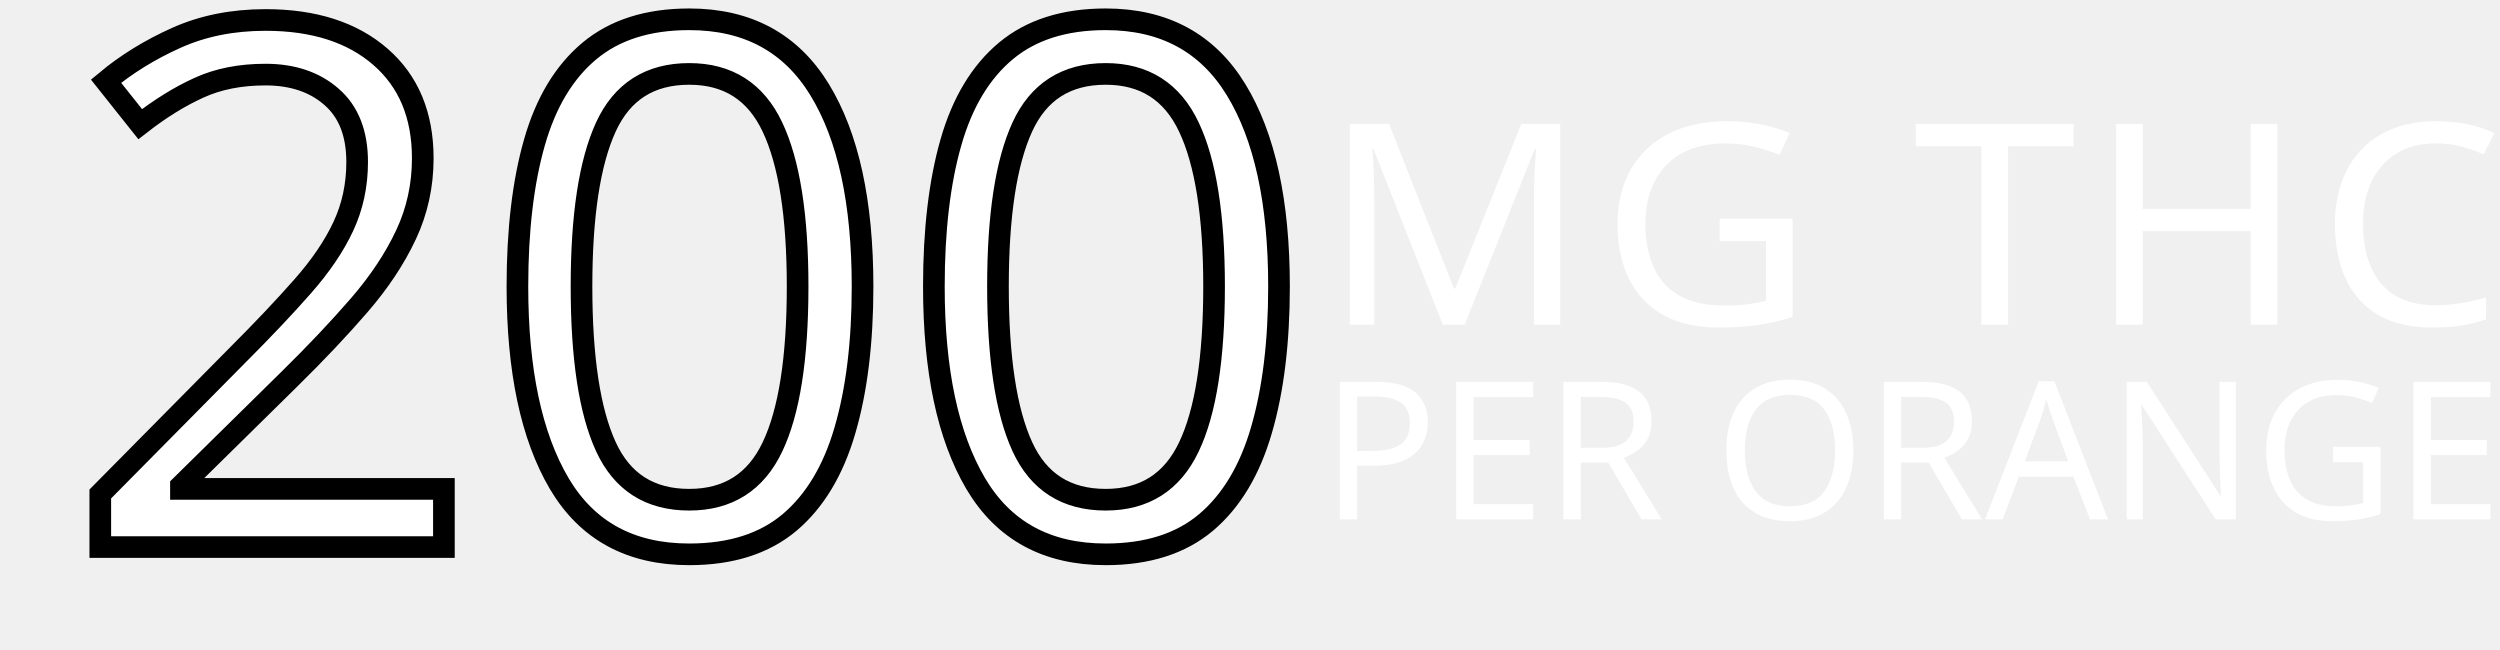
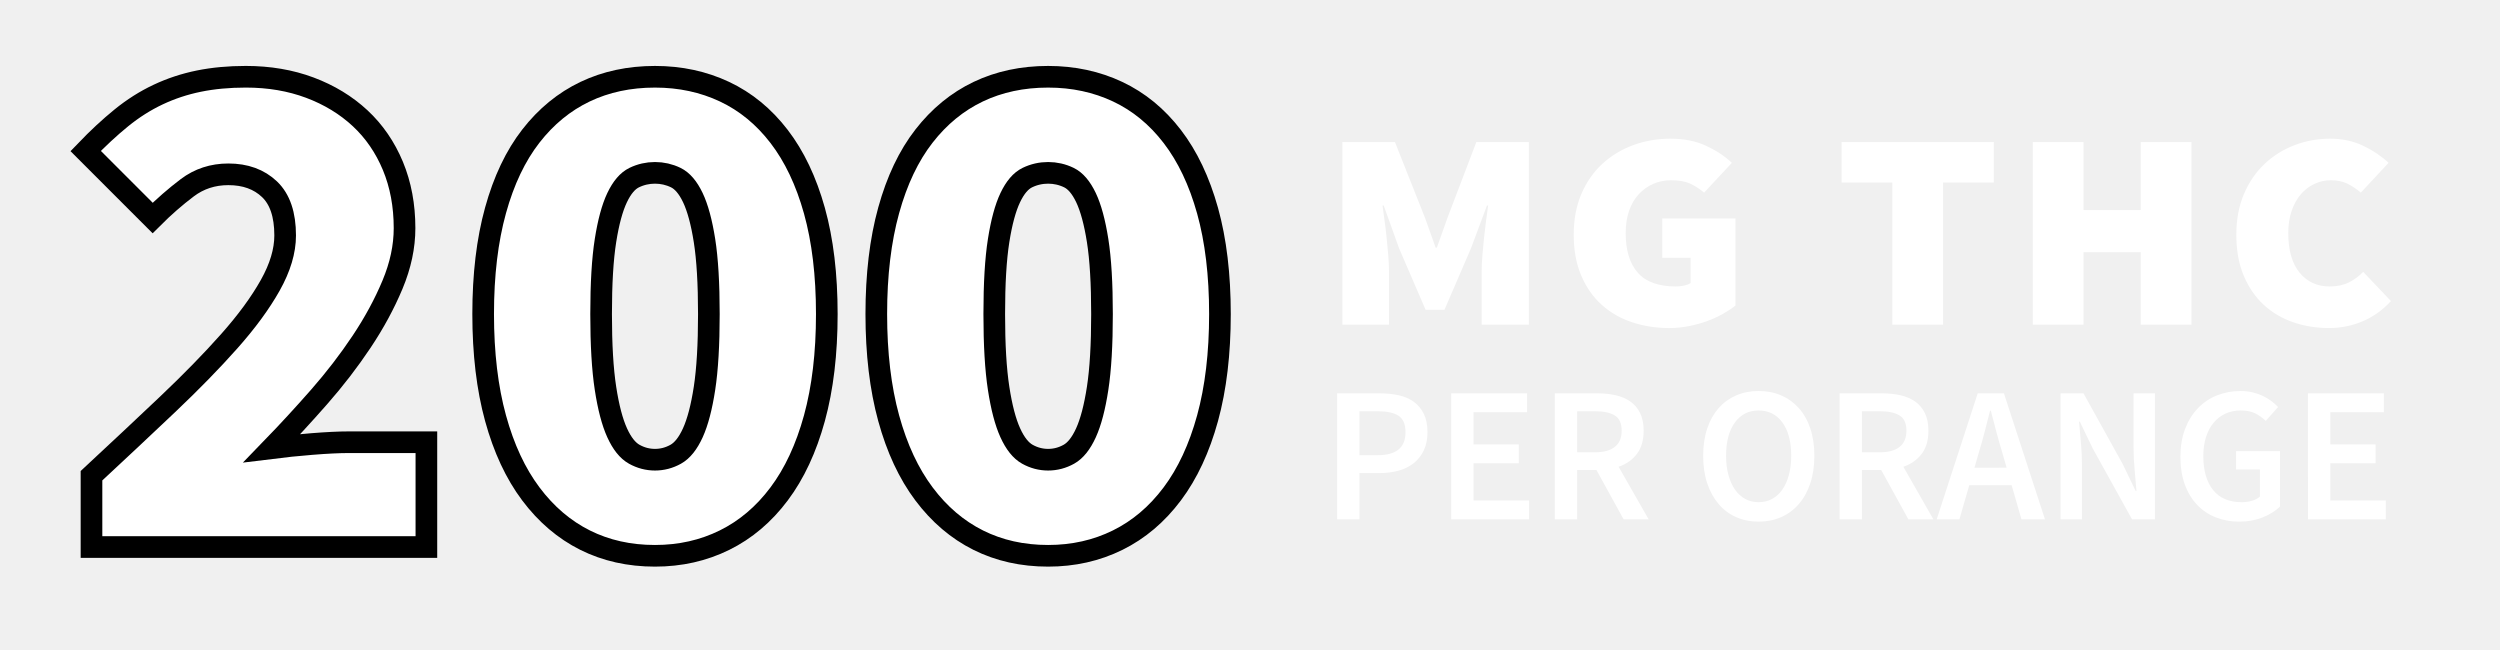
<svg xmlns="http://www.w3.org/2000/svg" version="1.1" id="Layer_1" x="0px" y="0px" width="231px" height="60px" viewBox="0 0 231 60" enable-background="new 0 0 231 60" xml:space="preserve">
-   <rect display="none" fill="#FF0000" width="231" height="60" />
-   <g id="Per_Wedge_5_">
-     <text transform="matrix(1.05 0 0 1 122.0781 29.9995)" fill="#FFFFFF" font-family="'SourceSansPro-Black'" font-size="25.962" letter-spacing="0.952">MG THC</text>
-     <text transform="matrix(1 0 0 1 122.0723 47.9863)" fill="#FFFFFF" font-family="'SourceSansPro-Semibold'" font-size="17.802">PER ORANGE</text>
-     <text transform="matrix(1 0 0 1 6.0322 50.5488)" fill="#FFFFFF" stroke="#000000" stroke-width="2" stroke-linecap="round" stroke-miterlimit="10" font-family="'SourceSansPro-Black'" font-size="67.271">200</text>
+   <g enable-background="new    ">
+     <path fill="#FFFFFF" d="M124.041,13.125h4.852l2.781,7.01l0.98,2.752h0.109l0.98-2.752l2.672-7.01h4.854V30h-4.362v-4.985   c0-0.432,0.022-0.908,0.067-1.428c0.045-0.519,0.096-1.051,0.149-1.597c0.056-0.545,0.119-1.077,0.19-1.597   c0.072-0.519,0.138-0.986,0.191-1.402h-0.109l-1.473,3.946l-2.453,5.686h-1.744l-2.453-5.686l-1.418-3.946h-0.108   c0.055,0.416,0.118,0.883,0.19,1.402c0.072,0.52,0.137,1.052,0.19,1.597c0.054,0.545,0.104,1.078,0.149,1.597   c0.045,0.52,0.067,0.996,0.067,1.428V30h-4.307V13.125H124.041z" />
+     <path fill="#FFFFFF" d="M145.412,21.692c0-1.419,0.236-2.678,0.709-3.777s1.117-2.025,1.936-2.778   c0.818-0.752,1.769-1.328,2.85-1.726c1.08-0.398,2.23-0.597,3.447-0.597c1.254,0,2.354,0.221,3.299,0.662   c0.945,0.441,1.734,0.965,2.371,1.57l-2.562,2.752c-0.437-0.363-0.877-0.645-1.321-0.844c-0.445-0.199-1.021-0.298-1.73-0.298   c-0.6,0-1.154,0.113-1.663,0.337c-0.509,0.225-0.954,0.545-1.335,0.96c-0.383,0.416-0.678,0.926-0.887,1.532   s-0.313,1.29-0.313,2.051c0,1.592,0.372,2.812,1.118,3.661c0.744,0.848,1.916,1.272,3.516,1.272c0.256,0,0.506-0.026,0.75-0.078   c0.246-0.052,0.449-0.129,0.613-0.233v-2.336h-2.617v-3.635h6.762v8.048c-0.328,0.26-0.715,0.516-1.158,0.766   c-0.446,0.251-0.928,0.472-1.444,0.662c-0.519,0.19-1.078,0.346-1.678,0.467c-0.601,0.121-1.208,0.182-1.826,0.182   c-1.218,0-2.362-0.178-3.435-0.532c-1.073-0.354-2.01-0.891-2.809-1.609c-0.8-0.718-1.432-1.618-1.895-2.7   C145.645,24.388,145.412,23.129,145.412,21.692z" />
+     <path fill="#FFFFFF" d="M174.852,16.863h-4.688v-3.738h14.064v3.738h-4.688V30h-4.689V16.863z" />
+     <path fill="#FFFFFF" d="M187.828,13.125h4.688v6.283h5.289v-6.283h4.688V30h-4.688v-6.698h-5.289V30h-4.688V13.125z" />
+     <path fill="#FFFFFF" d="M206.637,21.692c0-1.419,0.236-2.678,0.709-3.777s1.108-2.025,1.908-2.778   c0.799-0.752,1.723-1.328,2.768-1.726s2.14-0.597,3.285-0.597c1.125,0,2.148,0.221,3.065,0.662s1.694,0.965,2.331,1.57   l-2.562,2.752c-0.436-0.363-0.863-0.645-1.281-0.844c-0.418-0.199-0.918-0.298-1.5-0.298c-0.526,0-1.03,0.113-1.512,0.337   c-0.481,0.225-0.899,0.545-1.254,0.96c-0.355,0.416-0.637,0.926-0.846,1.532s-0.312,1.29-0.312,2.051   c0,1.592,0.35,2.812,1.049,3.661c0.699,0.848,1.621,1.272,2.768,1.272c0.689,0,1.286-0.125,1.786-0.376   c0.499-0.25,0.938-0.575,1.321-0.974l2.562,2.7c-0.763,0.831-1.636,1.454-2.616,1.869c-0.981,0.416-2.018,0.623-3.107,0.623   c-1.163,0-2.264-0.178-3.299-0.532s-1.944-0.891-2.727-1.609c-0.781-0.718-1.398-1.618-1.854-2.7   C206.863,24.388,206.637,23.129,206.637,21.692z" />
  </g>
-   <g id="Per_Wedge_6_" display="none">
-     <text transform="matrix(1.01 0 0 1 86.1221 29.9995)" display="inline" fill="#FFFFFF" font-family="'SourceSansPro-Black'" font-size="26.119">MG THC</text>
-     <text transform="matrix(1.06 0 0 1 86.123 48.0977)" display="inline" fill="#FFFFFF" font-family="'SourceSansPro-Semibold'" font-size="17.91">PER  SLICE</text>
-     <text transform="matrix(1 0 0 1 5.25 50.6758)" display="inline" fill="#FFFFFF" stroke="#000000" stroke-width="0.662" stroke-linecap="round" stroke-miterlimit="10" font-family="'SourceSansPro-Black'" font-size="67.678">10</text>
+   <g enable-background="new    ">
+     <path fill="#FFFFFF" d="M123.55,36.344h3.917c0.641,0,1.23,0.061,1.771,0.178c0.539,0.119,1.006,0.32,1.396,0.605   c0.394,0.285,0.701,0.656,0.927,1.112s0.338,1.024,0.338,1.7c0,0.642-0.112,1.199-0.338,1.674s-0.537,0.869-0.935,1.184   s-0.867,0.546-1.407,0.694c-0.539,0.147-1.123,0.223-1.753,0.223h-1.853v4.272h-2.064L123.55,36.344L123.55,36.344z    M127.307,42.059c1.709,0,2.562-0.705,2.562-2.119c0-0.734-0.213-1.242-0.641-1.521S128.16,38,127.307,38h-1.691v4.061h1.691   V42.059z" />
+     <path fill="#FFFFFF" d="M134.089,36.344h7.015v1.744h-4.949v2.975h4.185v1.744h-4.185v3.437h5.128v1.743h-7.192L134.089,36.344   L134.089,36.344z" />
+     <path fill="#FFFFFF" d="M150.021,47.986l-2.51-4.559h-1.781v4.559h-2.064V36.344h3.936c0.604,0,1.168,0.061,1.689,0.178   c0.521,0.119,0.975,0.312,1.354,0.58c0.381,0.267,0.681,0.619,0.898,1.059c0.221,0.439,0.33,0.984,0.33,1.638   c0,0.892-0.211,1.608-0.633,2.154s-0.981,0.938-1.682,1.175l2.776,4.859H150.021L150.021,47.986z M145.73,41.791h1.656   c0.795,0,1.402-0.166,1.823-0.498c0.422-0.332,0.633-0.831,0.633-1.496c0-0.676-0.211-1.145-0.633-1.406   c-0.421-0.261-1.028-0.392-1.823-0.392h-1.656V41.791z" />
+     <path fill="#FFFFFF" d="M162.501,48.2c-0.76,0-1.454-0.14-2.083-0.419c-0.629-0.278-1.169-0.682-1.62-1.211   c-0.45-0.527-0.801-1.166-1.05-1.913c-0.25-0.748-0.375-1.597-0.375-2.546c0-0.938,0.125-1.777,0.375-2.52   c0.249-0.742,0.6-1.367,1.05-1.878c0.451-0.511,0.991-0.901,1.62-1.176c0.629-0.272,1.323-0.409,2.083-0.409   c0.759,0,1.454,0.137,2.083,0.409s1.172,0.665,1.629,1.176s0.811,1.136,1.059,1.878c0.25,0.741,0.375,1.581,0.375,2.52   c0,0.949-0.125,1.798-0.375,2.546c-0.248,0.747-0.602,1.386-1.059,1.913c-0.457,0.529-1,0.933-1.629,1.211   C163.955,48.061,163.26,48.2,162.501,48.2z M162.501,46.402c0.463,0,0.878-0.103,1.246-0.303c0.368-0.203,0.683-0.49,0.942-0.863   c0.262-0.375,0.463-0.825,0.605-1.354c0.143-0.528,0.214-1.118,0.214-1.771c0-1.305-0.271-2.329-0.811-3.07   c-0.54-0.742-1.272-1.113-2.198-1.113s-1.659,0.371-2.198,1.113c-0.54,0.741-0.811,1.766-0.811,3.07   c0,0.652,0.071,1.242,0.214,1.771s0.344,0.979,0.604,1.354c0.262,0.373,0.576,0.66,0.944,0.863   C161.623,46.301,162.038,46.402,162.501,46.402z" />
+     <path fill="#FFFFFF" d="M176.333,47.986l-2.511-4.559h-1.779v4.559h-2.064V36.344h3.935c0.604,0,1.168,0.061,1.69,0.178   c0.521,0.119,0.974,0.312,1.354,0.58c0.38,0.267,0.679,0.619,0.898,1.059s0.33,0.984,0.33,1.638c0,0.892-0.211,1.608-0.633,2.154   s-0.982,0.938-1.683,1.175l2.776,4.859H176.333L176.333,47.986z M172.043,41.791h1.655c0.795,0,1.403-0.166,1.825-0.498   c0.42-0.332,0.631-0.831,0.631-1.496c0-0.676-0.211-1.145-0.631-1.406c-0.422-0.261-1.03-0.392-1.825-0.392h-1.655V41.791z" />
+     <path fill="#FFFFFF" d="M185.875,44.835h-3.916l-0.908,3.151h-2.101l3.792-11.644h2.421l3.792,11.644h-2.172L185.875,44.835z    M185.412,43.215l-0.409-1.424c-0.19-0.617-0.371-1.252-0.543-1.904s-0.341-1.3-0.507-1.939h-0.072   c-0.166,0.652-0.332,1.302-0.498,1.949c-0.166,0.646-0.344,1.277-0.533,1.896l-0.41,1.424L185.412,43.215L185.412,43.215z" />
+     <path fill="#FFFFFF" d="M190.396,36.344h2.119l3.631,6.551l1.192,2.476h0.071c-0.049-0.604-0.104-1.255-0.169-1.949   s-0.099-1.366-0.099-2.021v-5.057h1.977v11.643h-2.118l-3.632-6.551l-1.192-2.475h-0.071c0.047,0.617,0.104,1.264,0.17,1.939   c0.063,0.677,0.098,1.342,0.098,1.994v5.092h-1.977V36.344L190.396,36.344z" />
+     <path fill="#FFFFFF" d="M201.471,42.2c0-0.949,0.143-1.802,0.428-2.556c0.283-0.752,0.677-1.391,1.175-1.912   c0.497-0.522,1.086-0.92,1.762-1.193c0.679-0.271,1.407-0.409,2.19-0.409c0.402,0,0.775,0.042,1.121,0.125   c0.345,0.083,0.658,0.192,0.943,0.329c0.284,0.137,0.545,0.294,0.783,0.473c0.236,0.178,0.445,0.361,0.623,0.551l-1.141,1.283   c-0.297-0.285-0.619-0.518-0.97-0.695s-0.799-0.268-1.345-0.268c-0.521,0-0.994,0.1-1.415,0.295   c-0.422,0.195-0.783,0.475-1.086,0.836c-0.304,0.362-0.537,0.805-0.703,1.326c-0.166,0.522-0.25,1.109-0.25,1.764   c0,1.328,0.302,2.369,0.899,3.123s1.486,1.131,2.66,1.131c0.332,0,0.646-0.045,0.943-0.133c0.297-0.09,0.541-0.218,0.73-0.384   v-2.51h-2.207v-1.69h4.059v5.127c-0.404,0.392-0.932,0.721-1.584,0.987s-1.383,0.4-2.189,0.4c-0.771,0-1.489-0.132-2.153-0.392   c-0.666-0.262-1.24-0.647-1.728-1.158c-0.486-0.51-0.867-1.139-1.141-1.887C201.605,44.018,201.471,43.162,201.471,42.2z" />
+     <path fill="#FFFFFF" d="M213.255,36.344h7.015v1.744h-4.949v2.975h4.185v1.744h-4.185v3.437h5.128v1.743h-7.192L213.255,36.344   L213.255,36.344z" />
+   </g>
+   <g enable-background="new    ">
+     <path fill="#FFFFFF" stroke="#000000" stroke-width="2" stroke-linecap="round" stroke-miterlimit="10" d="M8.454,43.956   c2.511-2.331,4.854-4.529,7.03-6.592c2.175-2.062,4.07-4.003,5.684-5.819c1.615-1.816,2.881-3.542,3.801-5.18   c0.919-1.637,1.379-3.173,1.379-4.608c0-1.928-0.482-3.352-1.446-4.271c-0.965-0.918-2.232-1.379-3.801-1.379   c-1.436,0-2.703,0.415-3.801,1.244c-1.1,0.831-2.165,1.761-3.196,2.792l-6.188-6.189c1.12-1.166,2.22-2.187,3.296-3.061   c1.077-0.875,2.208-1.591,3.397-2.152c1.188-0.561,2.444-0.976,3.767-1.245c1.322-0.269,2.769-0.404,4.339-0.404   c2.153,0,4.125,0.336,5.92,1.009c1.793,0.673,3.34,1.615,4.642,2.825c1.3,1.211,2.309,2.681,3.027,4.406   c0.717,1.727,1.076,3.645,1.076,5.751c0,1.705-0.37,3.442-1.11,5.214c-0.74,1.772-1.693,3.531-2.859,5.28   c-1.167,1.749-2.479,3.454-3.935,5.113c-1.458,1.659-2.904,3.229-4.339,4.709c1.076-0.135,2.297-0.258,3.666-0.37   c1.368-0.111,2.523-0.168,3.464-0.168h7.131v9.687H8.454V43.956z" />
+     <path fill="#FFFFFF" stroke="#000000" stroke-width="2" stroke-linecap="round" stroke-miterlimit="10" d="M60.521,51.356   c-2.377,0-4.53-0.482-6.458-1.446c-1.929-0.964-3.599-2.389-5.012-4.272c-1.413-1.883-2.5-4.215-3.263-6.996   c-0.763-2.78-1.144-5.986-1.144-9.619s0.38-6.828,1.144-9.586c0.762-2.758,1.85-5.045,3.263-6.861s3.083-3.184,5.012-4.104   c1.928-0.919,4.081-1.379,6.458-1.379c2.332,0,4.474,0.46,6.424,1.379c1.951,0.919,3.633,2.299,5.045,4.137   c1.413,1.839,2.5,4.126,3.263,6.861c0.762,2.736,1.144,5.92,1.144,9.553s-0.382,6.839-1.144,9.619   c-0.763,2.781-1.85,5.113-3.263,6.996c-1.413,1.884-3.095,3.309-5.045,4.272S62.853,51.356,60.521,51.356z M60.521,42.477   c0.673,0,1.312-0.168,1.917-0.505c0.605-0.336,1.132-0.997,1.581-1.984c0.448-0.986,0.807-2.354,1.076-4.104   s0.404-4.036,0.404-6.861s-0.135-5.09-0.404-6.795c-0.269-1.704-0.628-3.027-1.076-3.969c-0.449-0.941-0.976-1.558-1.581-1.85   c-0.605-0.292-1.244-0.438-1.917-0.438s-1.312,0.146-1.917,0.438c-0.605,0.292-1.133,0.908-1.581,1.85   c-0.449,0.942-0.807,2.265-1.076,3.969c-0.27,1.705-0.404,3.97-0.404,6.795s0.134,5.112,0.404,6.861   c0.269,1.749,0.627,3.117,1.076,4.104c0.448,0.987,0.976,1.648,1.581,1.984C59.209,42.309,59.848,42.477,60.521,42.477z" />
+     <path fill="#FFFFFF" stroke="#000000" stroke-width="2" stroke-linecap="round" stroke-miterlimit="10" d="M96.847,51.356   c-2.377,0-4.53-0.482-6.458-1.446c-1.929-0.964-3.599-2.389-5.012-4.272c-1.413-1.883-2.5-4.215-3.263-6.996   c-0.763-2.78-1.144-5.986-1.144-9.619s0.38-6.828,1.144-9.586c0.762-2.758,1.85-5.045,3.263-6.861s3.083-3.184,5.012-4.104   c1.928-0.919,4.081-1.379,6.458-1.379c2.332,0,4.474,0.46,6.424,1.379c1.951,0.919,3.633,2.299,5.045,4.137   c1.413,1.839,2.5,4.126,3.263,6.861c0.762,2.736,1.144,5.92,1.144,9.553s-0.382,6.839-1.144,9.619   c-0.763,2.781-1.85,5.113-3.263,6.996c-1.413,1.884-3.095,3.309-5.045,4.272S99.178,51.356,96.847,51.356z M96.847,42.477   c0.673,0,1.312-0.168,1.917-0.505c0.605-0.336,1.132-0.997,1.581-1.984c0.448-0.986,0.807-2.354,1.076-4.104   s0.404-4.036,0.404-6.861s-0.135-5.09-0.404-6.795c-0.269-1.704-0.628-3.027-1.076-3.969c-0.449-0.941-0.976-1.558-1.581-1.85   c-0.605-0.292-1.244-0.438-1.917-0.438s-1.312,0.146-1.917,0.438c-0.605,0.292-1.133,0.908-1.581,1.85   c-0.449,0.942-0.807,2.265-1.076,3.969c-0.27,1.705-0.404,3.97-0.404,6.795s0.134,5.112,0.404,6.861   c0.269,1.749,0.627,3.117,1.076,4.104c0.448,0.987,0.976,1.648,1.581,1.984C95.535,42.309,96.174,42.477,96.847,42.477z" />
  </g>
</svg>
